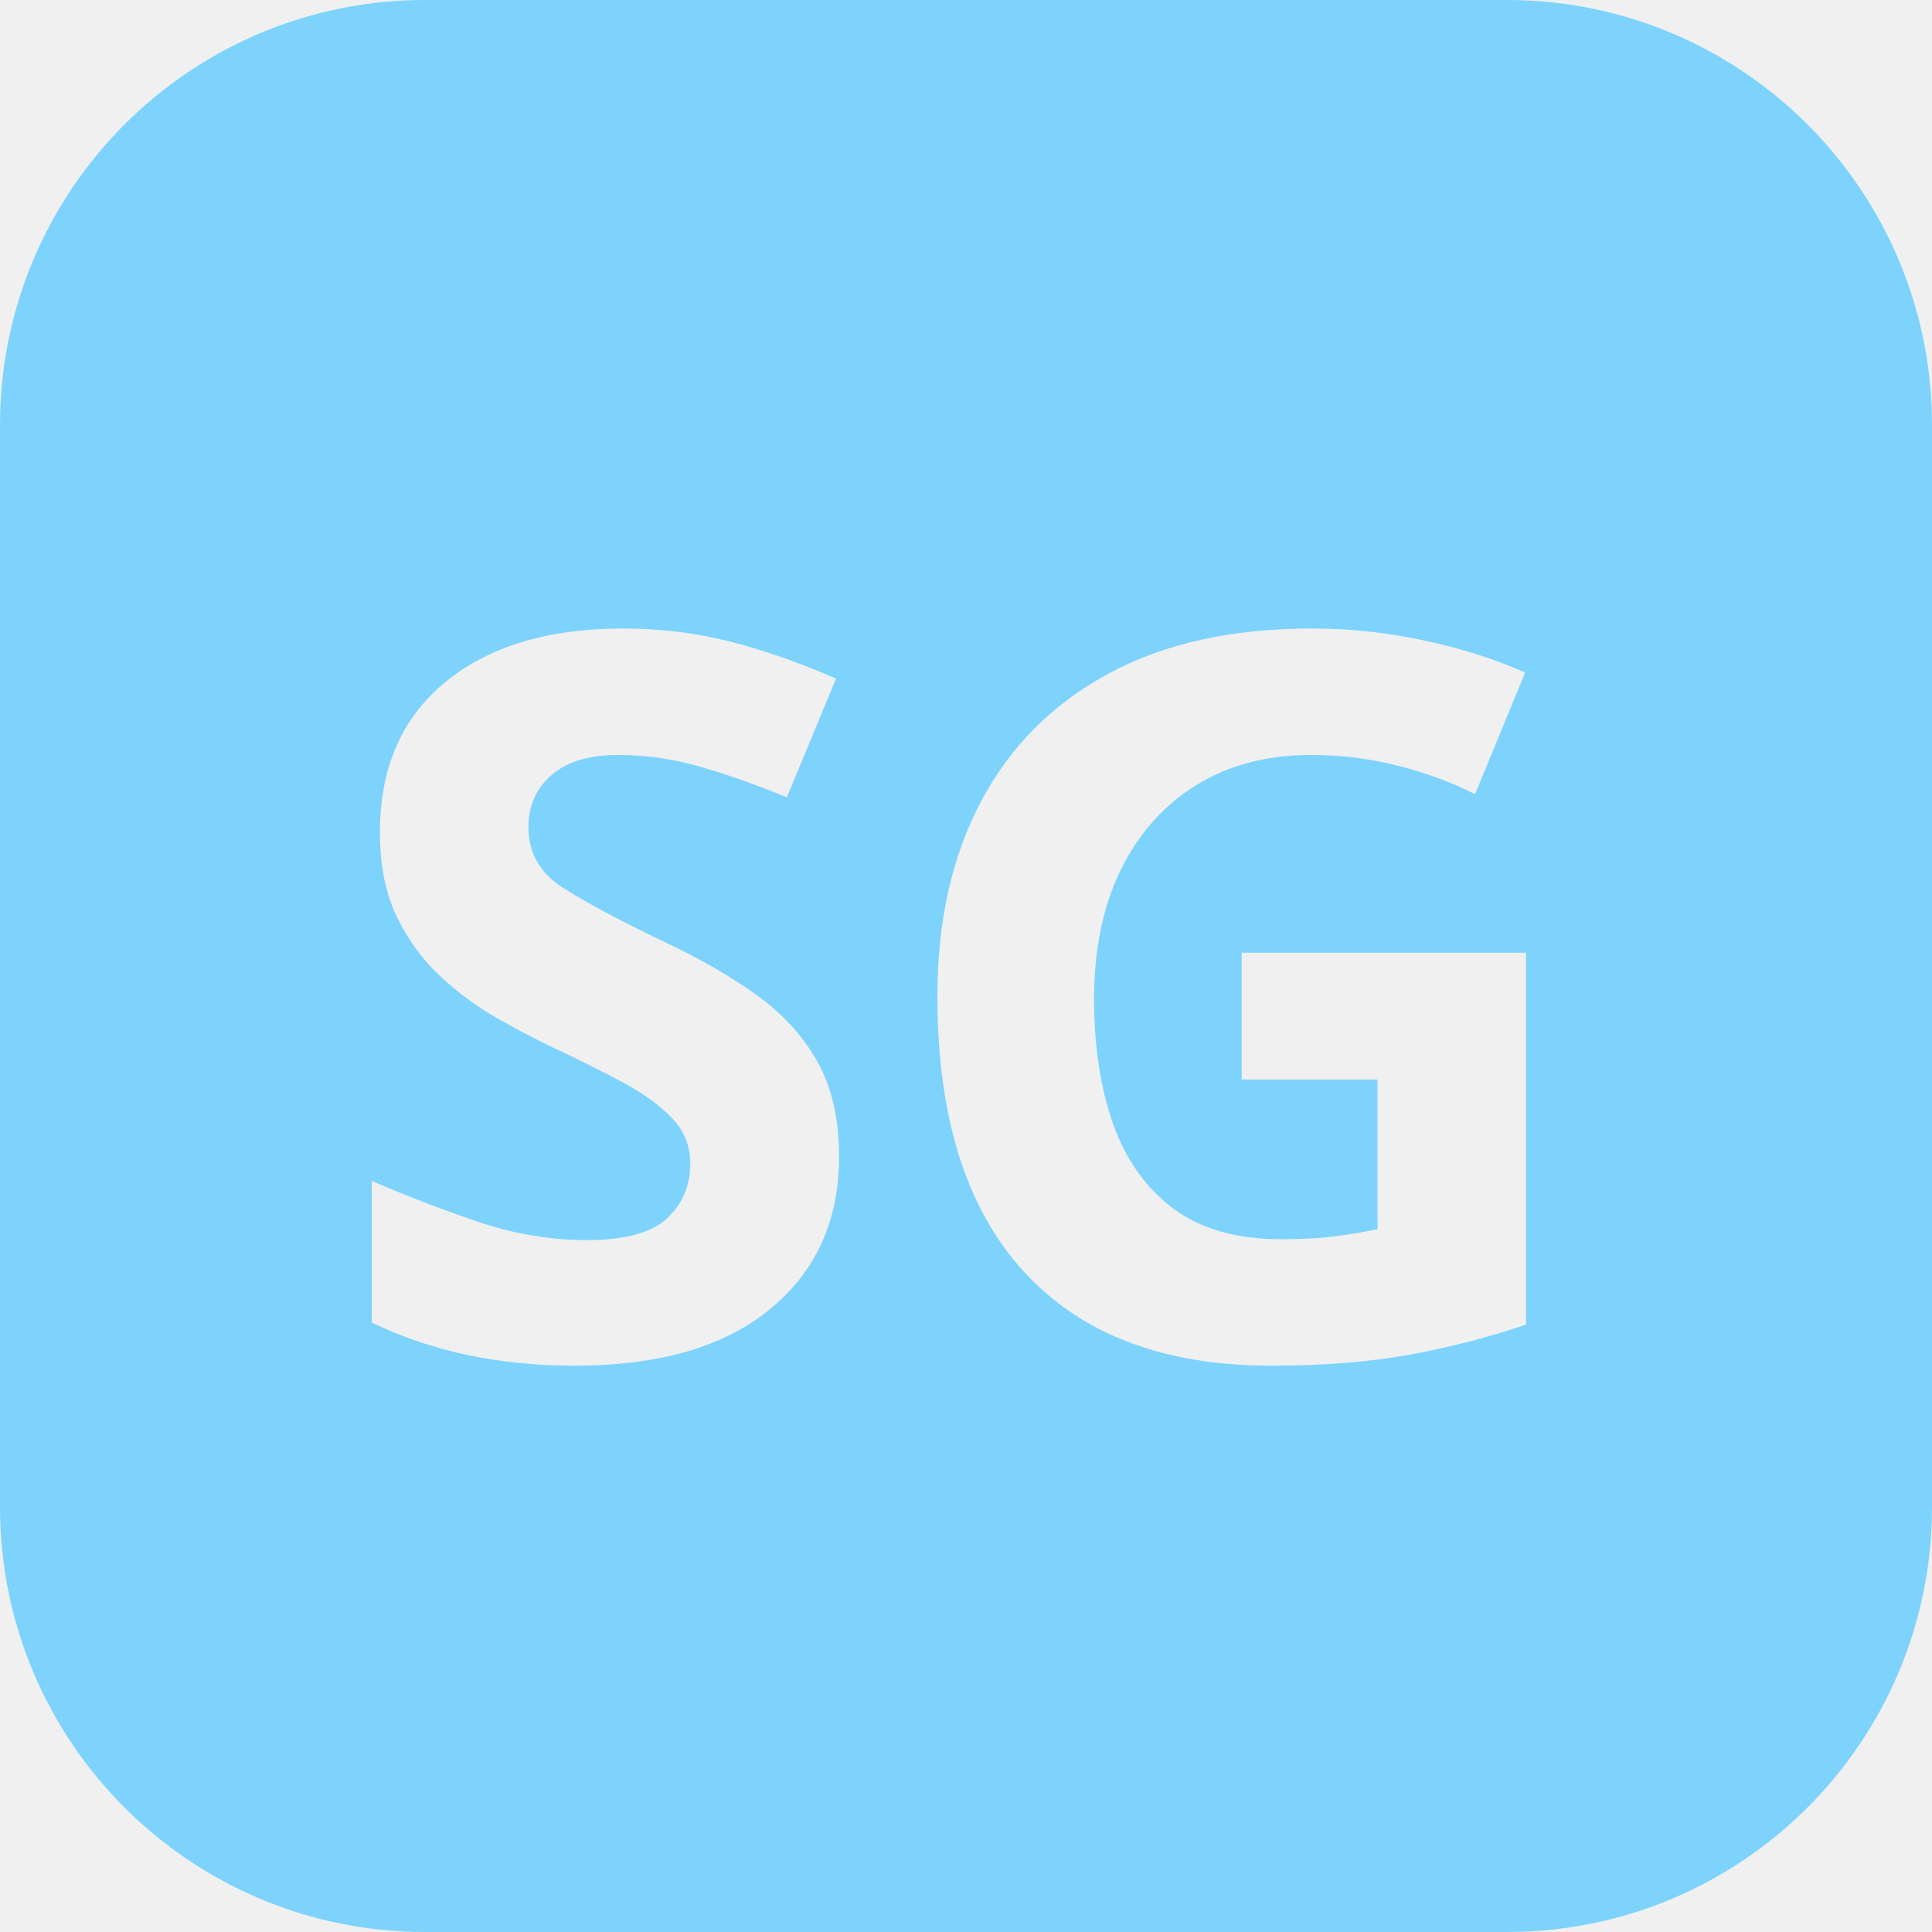
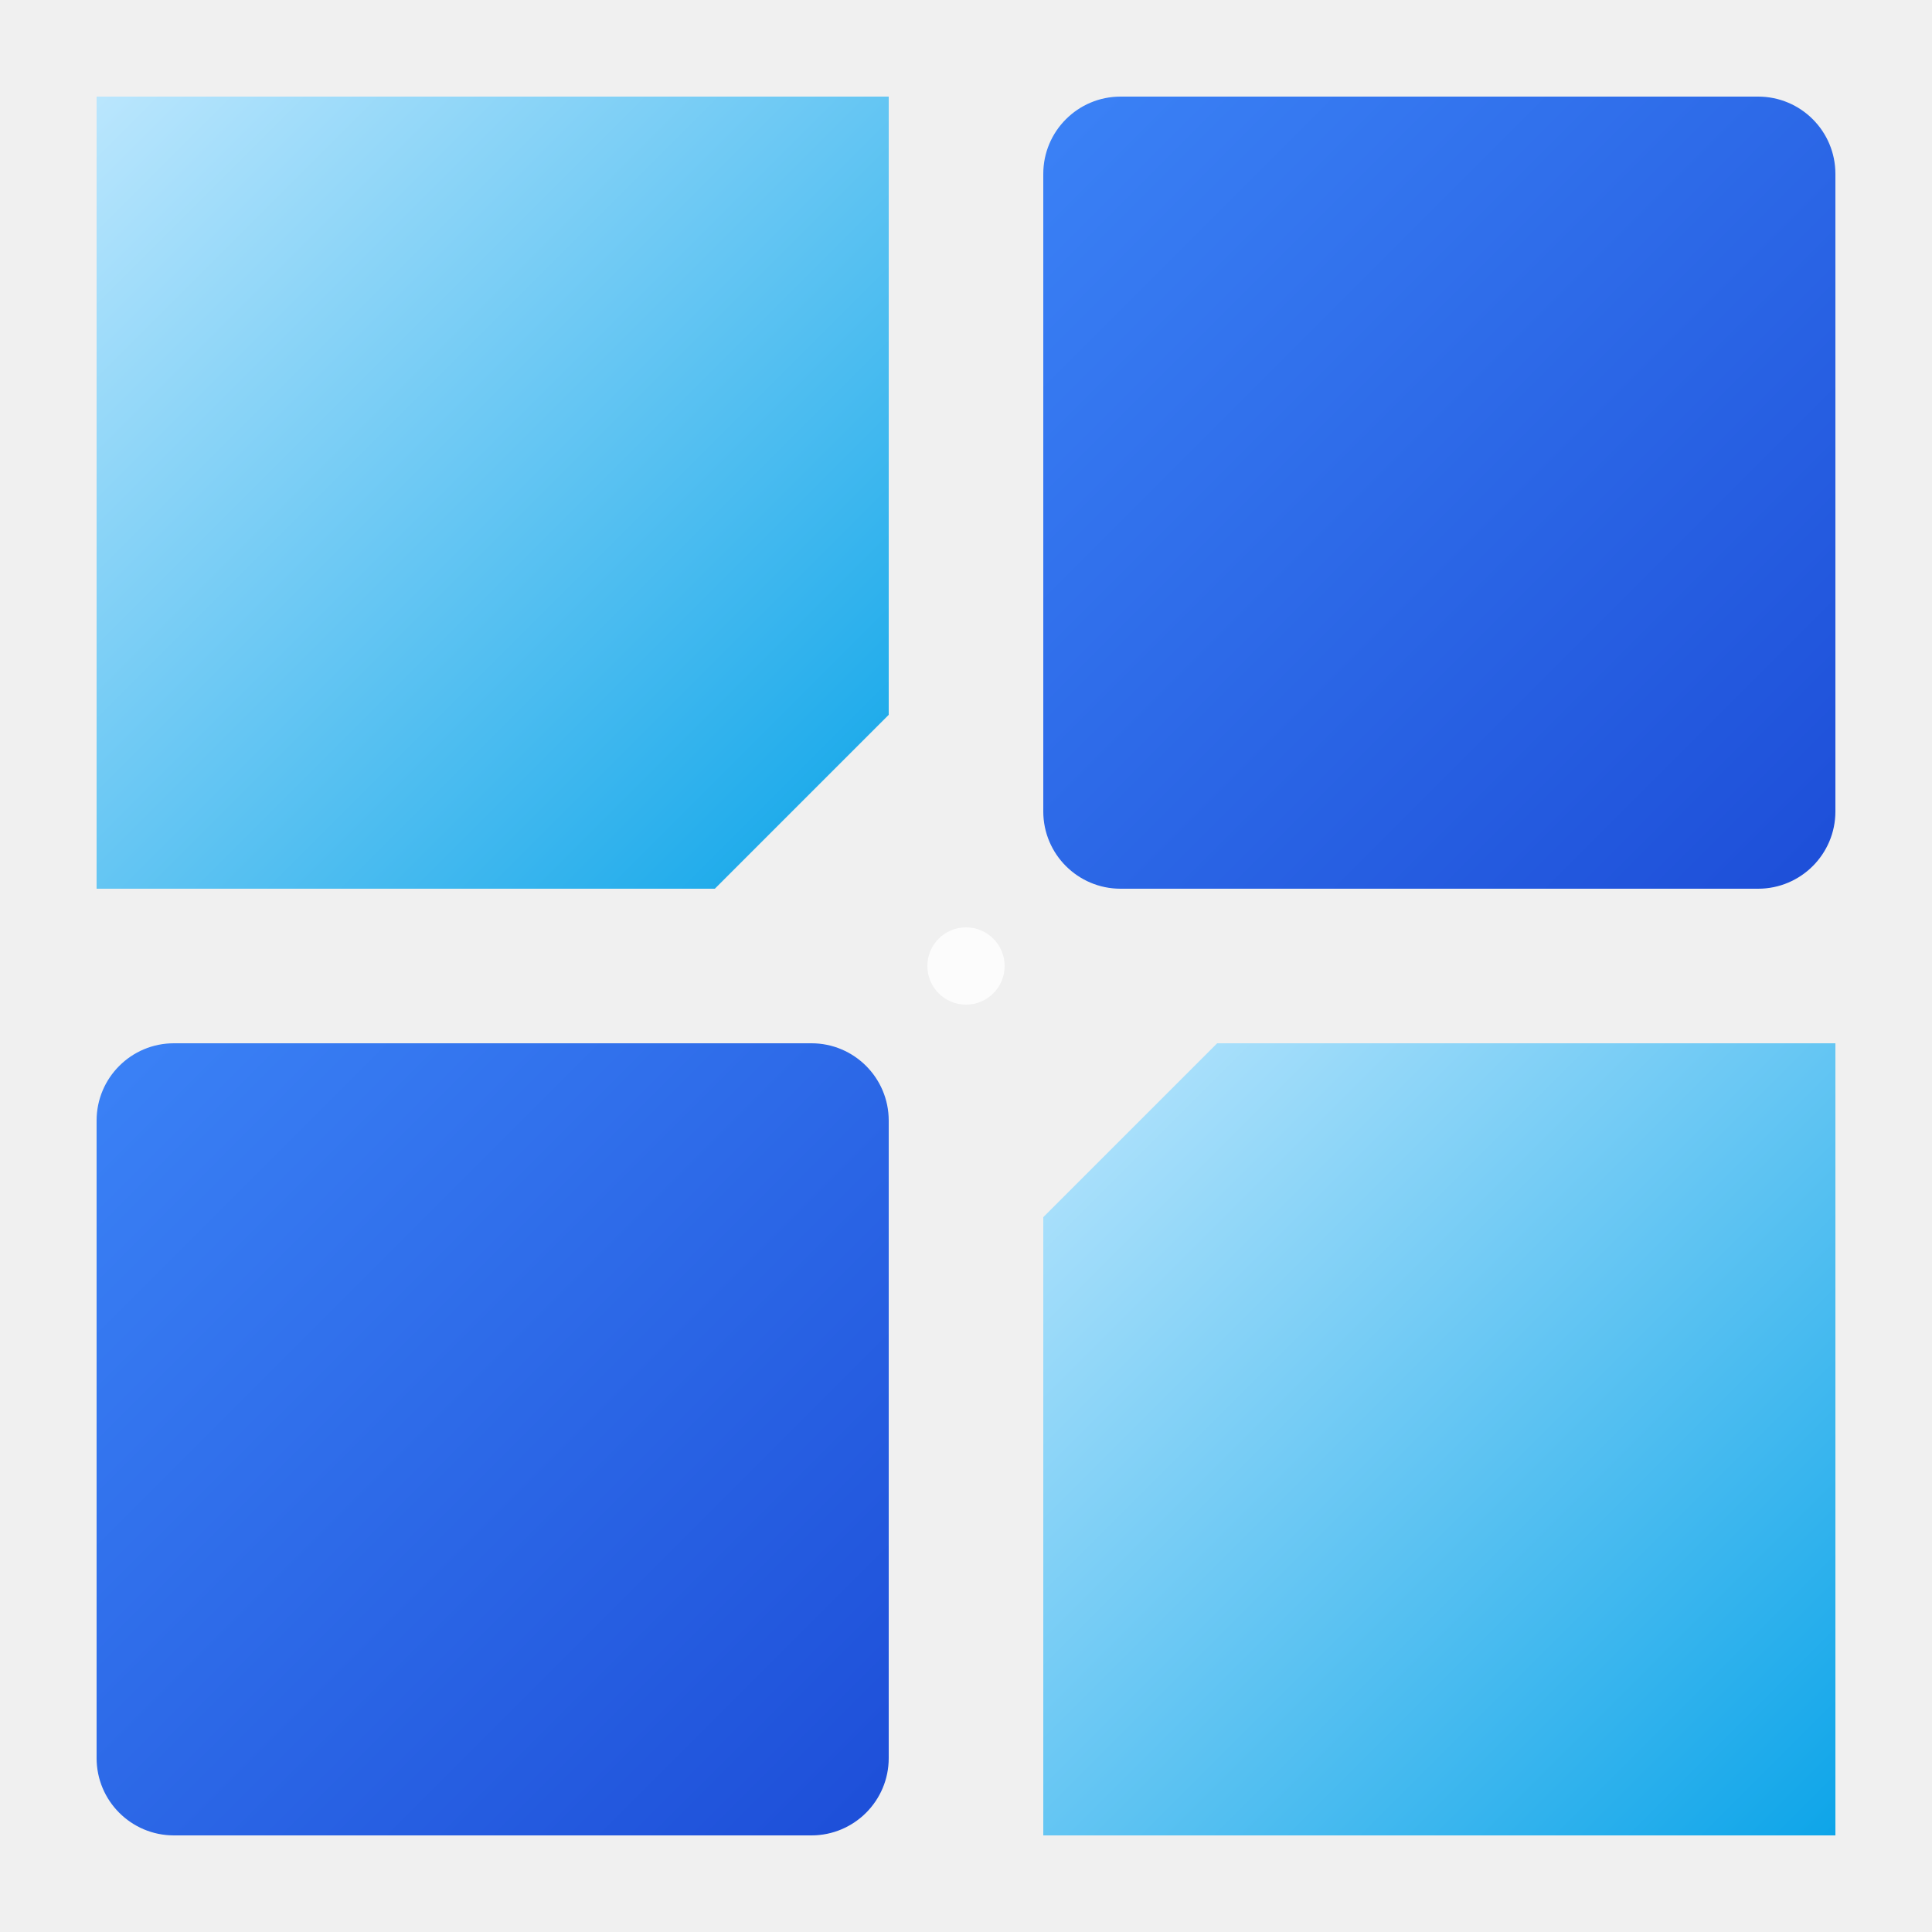
<svg xmlns="http://www.w3.org/2000/svg" version="1.1" width="100" height="100">
  <svg version="1.1" width="100" height="100">
    <svg viewBox="0 0 100 100">
      <defs>
-         <mask id="sg-mask">
-           <rect width="100" height="100" fill="white" />
-           <text x="50%" y="50%" dominant-baseline="central" text-anchor="middle" fill="black" style="font-family: 'Space Grotesk', sans-serif; font-weight: 900; font-size: 52px;">
-         SG
-       </text>
-         </mask>
+         <linearGradient id="bright" x1="0%" y1="0%" x2="100%" y2="100%">
+           <stop offset="0%" stop-color="#bae6fd" />
+           <stop offset="100%" stop-color="#0ea5e9" />
+         </linearGradient>
+         <linearGradient id="mid" x1="0%" y1="0%" x2="100%" y2="100%">
+           <stop offset="0%" stop-color="#3b82f6" />
+           <stop offset="100%" stop-color="#1d4ed8" />
+         </linearGradient>
      </defs>
-       <rect width="100" height="100" rx="22" ry="22" fill="#7DD3FC" mask="url(#sg-mask)" />
+       <polygon points="5,5 46,5 46,37 37,46 5,46" fill="url(#bright)" />
+       <polygon points="63,54 95,54 95,95 54,95 54,63" fill="url(#bright)" />
+       <rect x="54" y="5" width="41" height="41" rx="4" fill="url(#mid)" />
+       <rect x="5" y="54" width="41" height="41" rx="4" fill="url(#mid)" />
+       <circle cx="50" cy="50" r="2" fill="white" opacity="0.8" />
    </svg>
  </svg>
  <style>@media (prefers-color-scheme: light) { :root { filter: none; } }
@media (prefers-color-scheme: dark) { :root { filter: none; } }
</style>
</svg>
